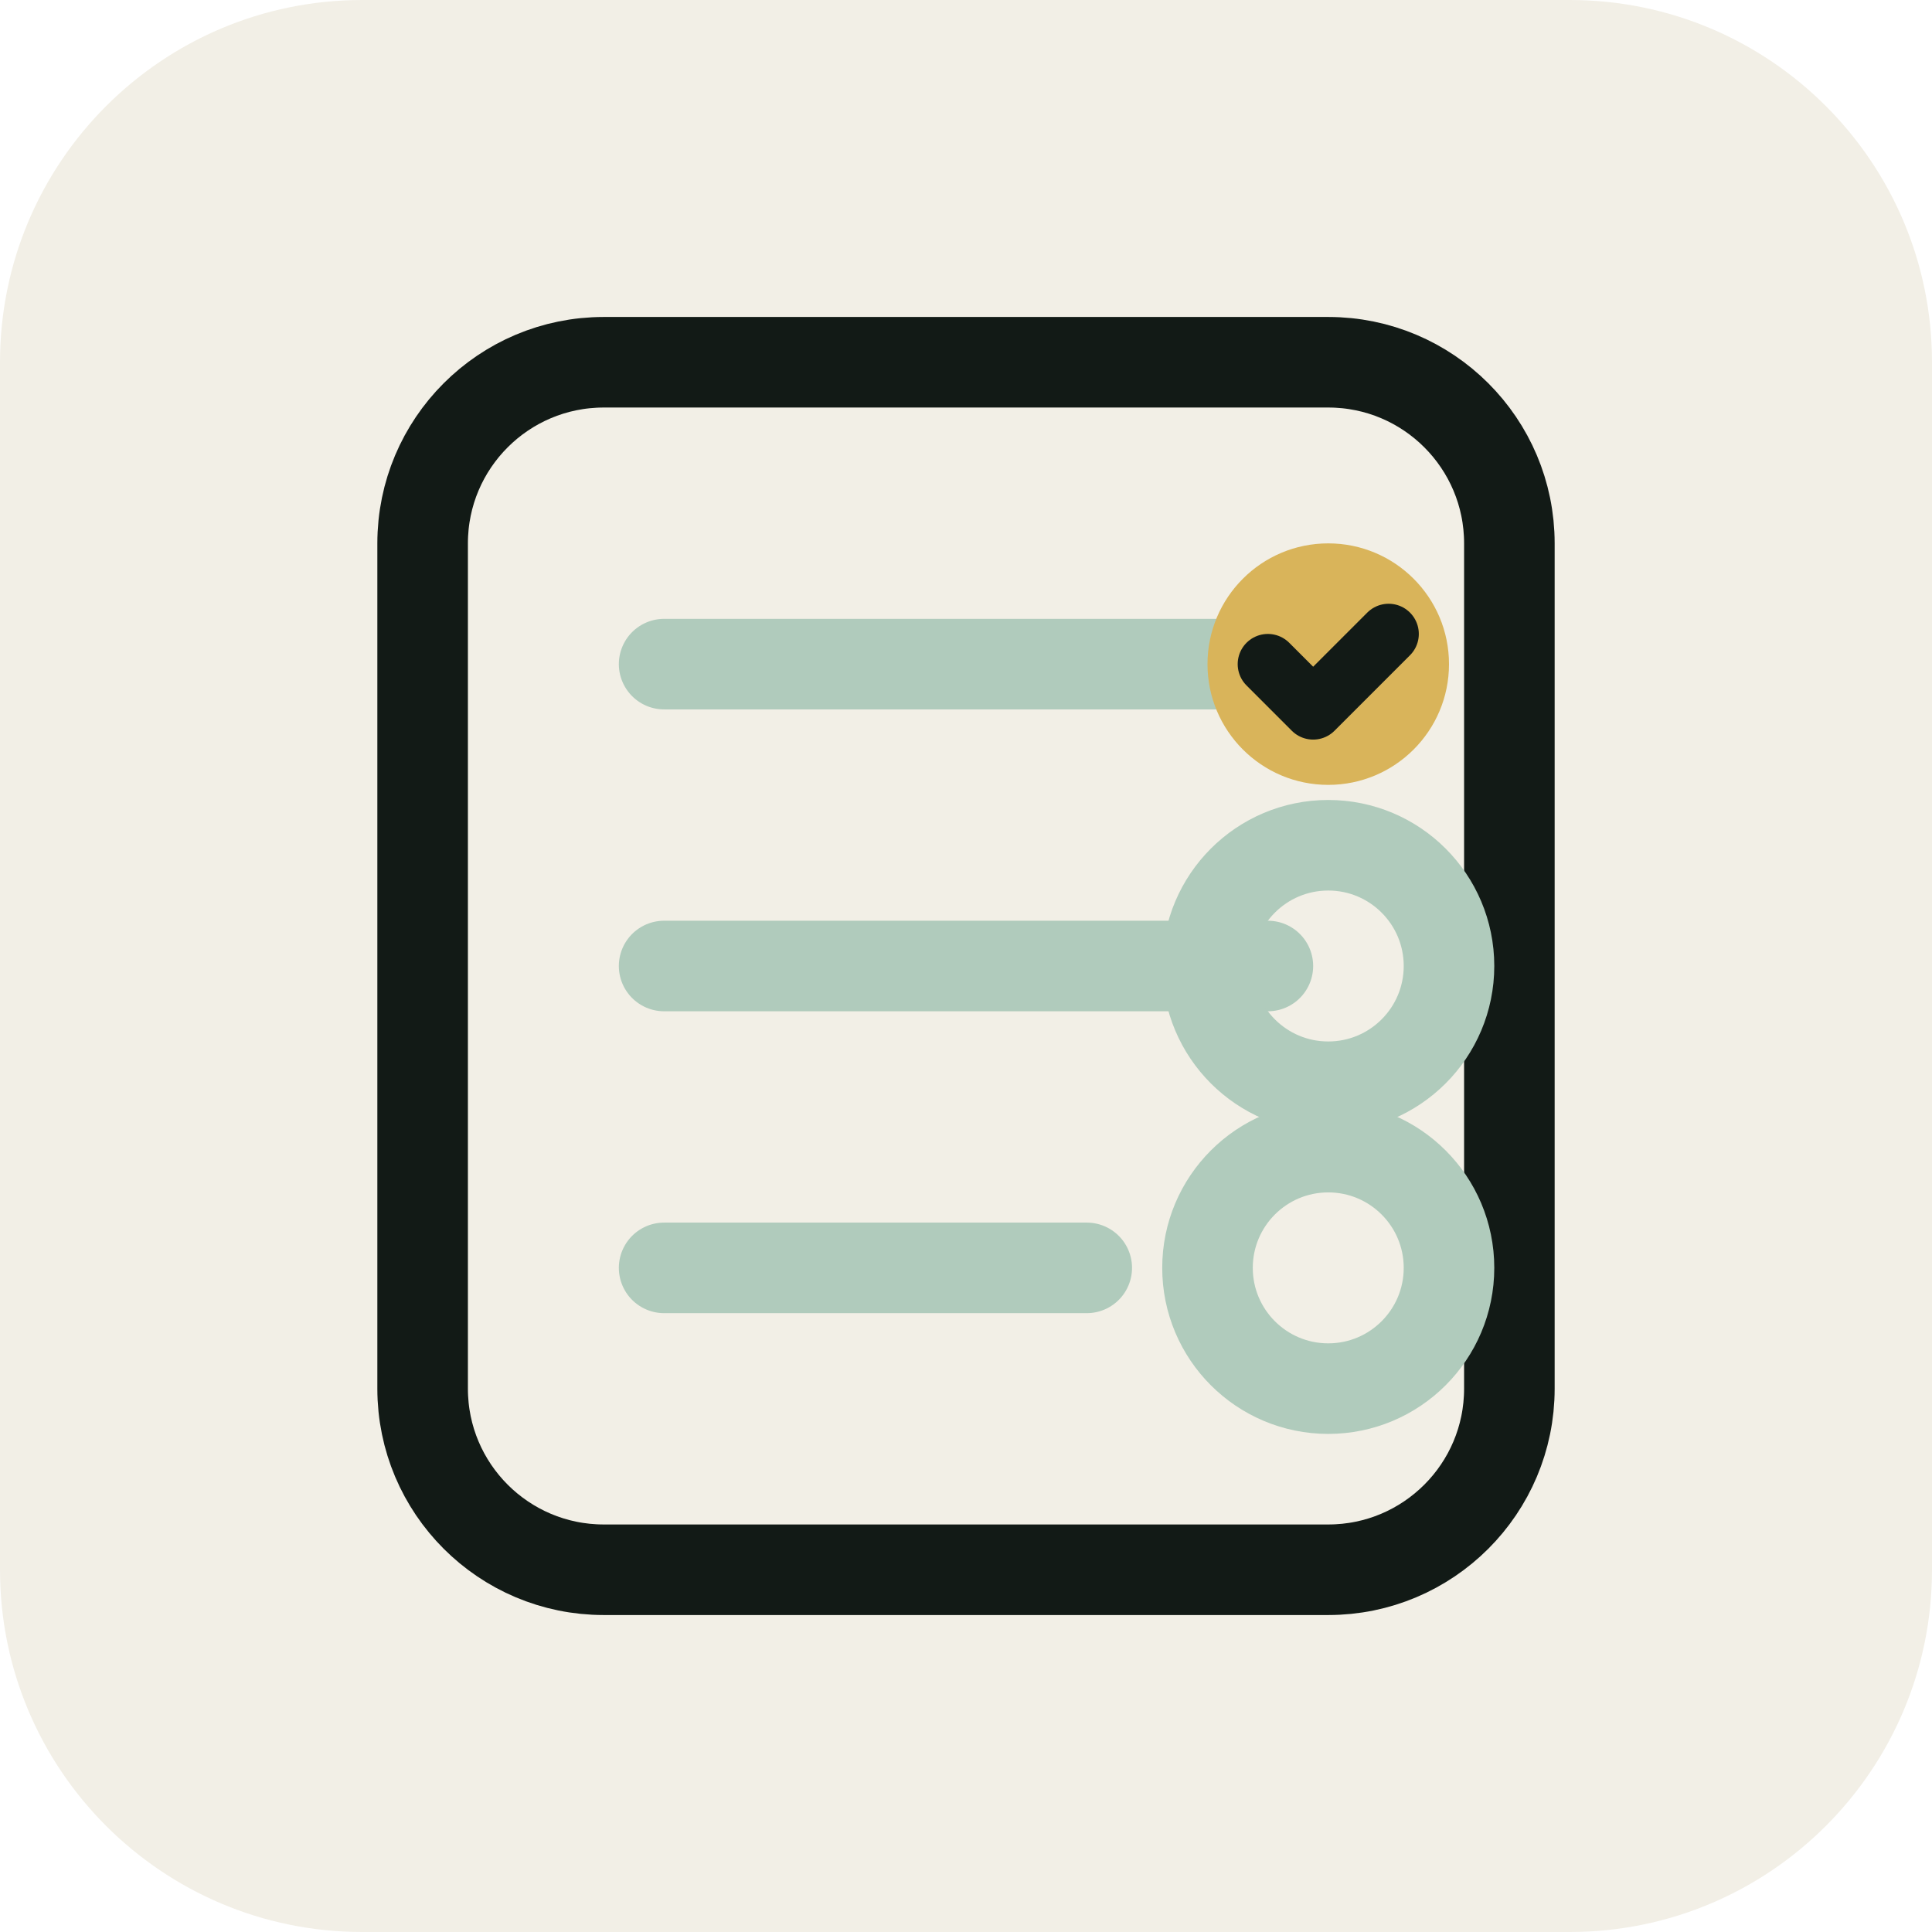
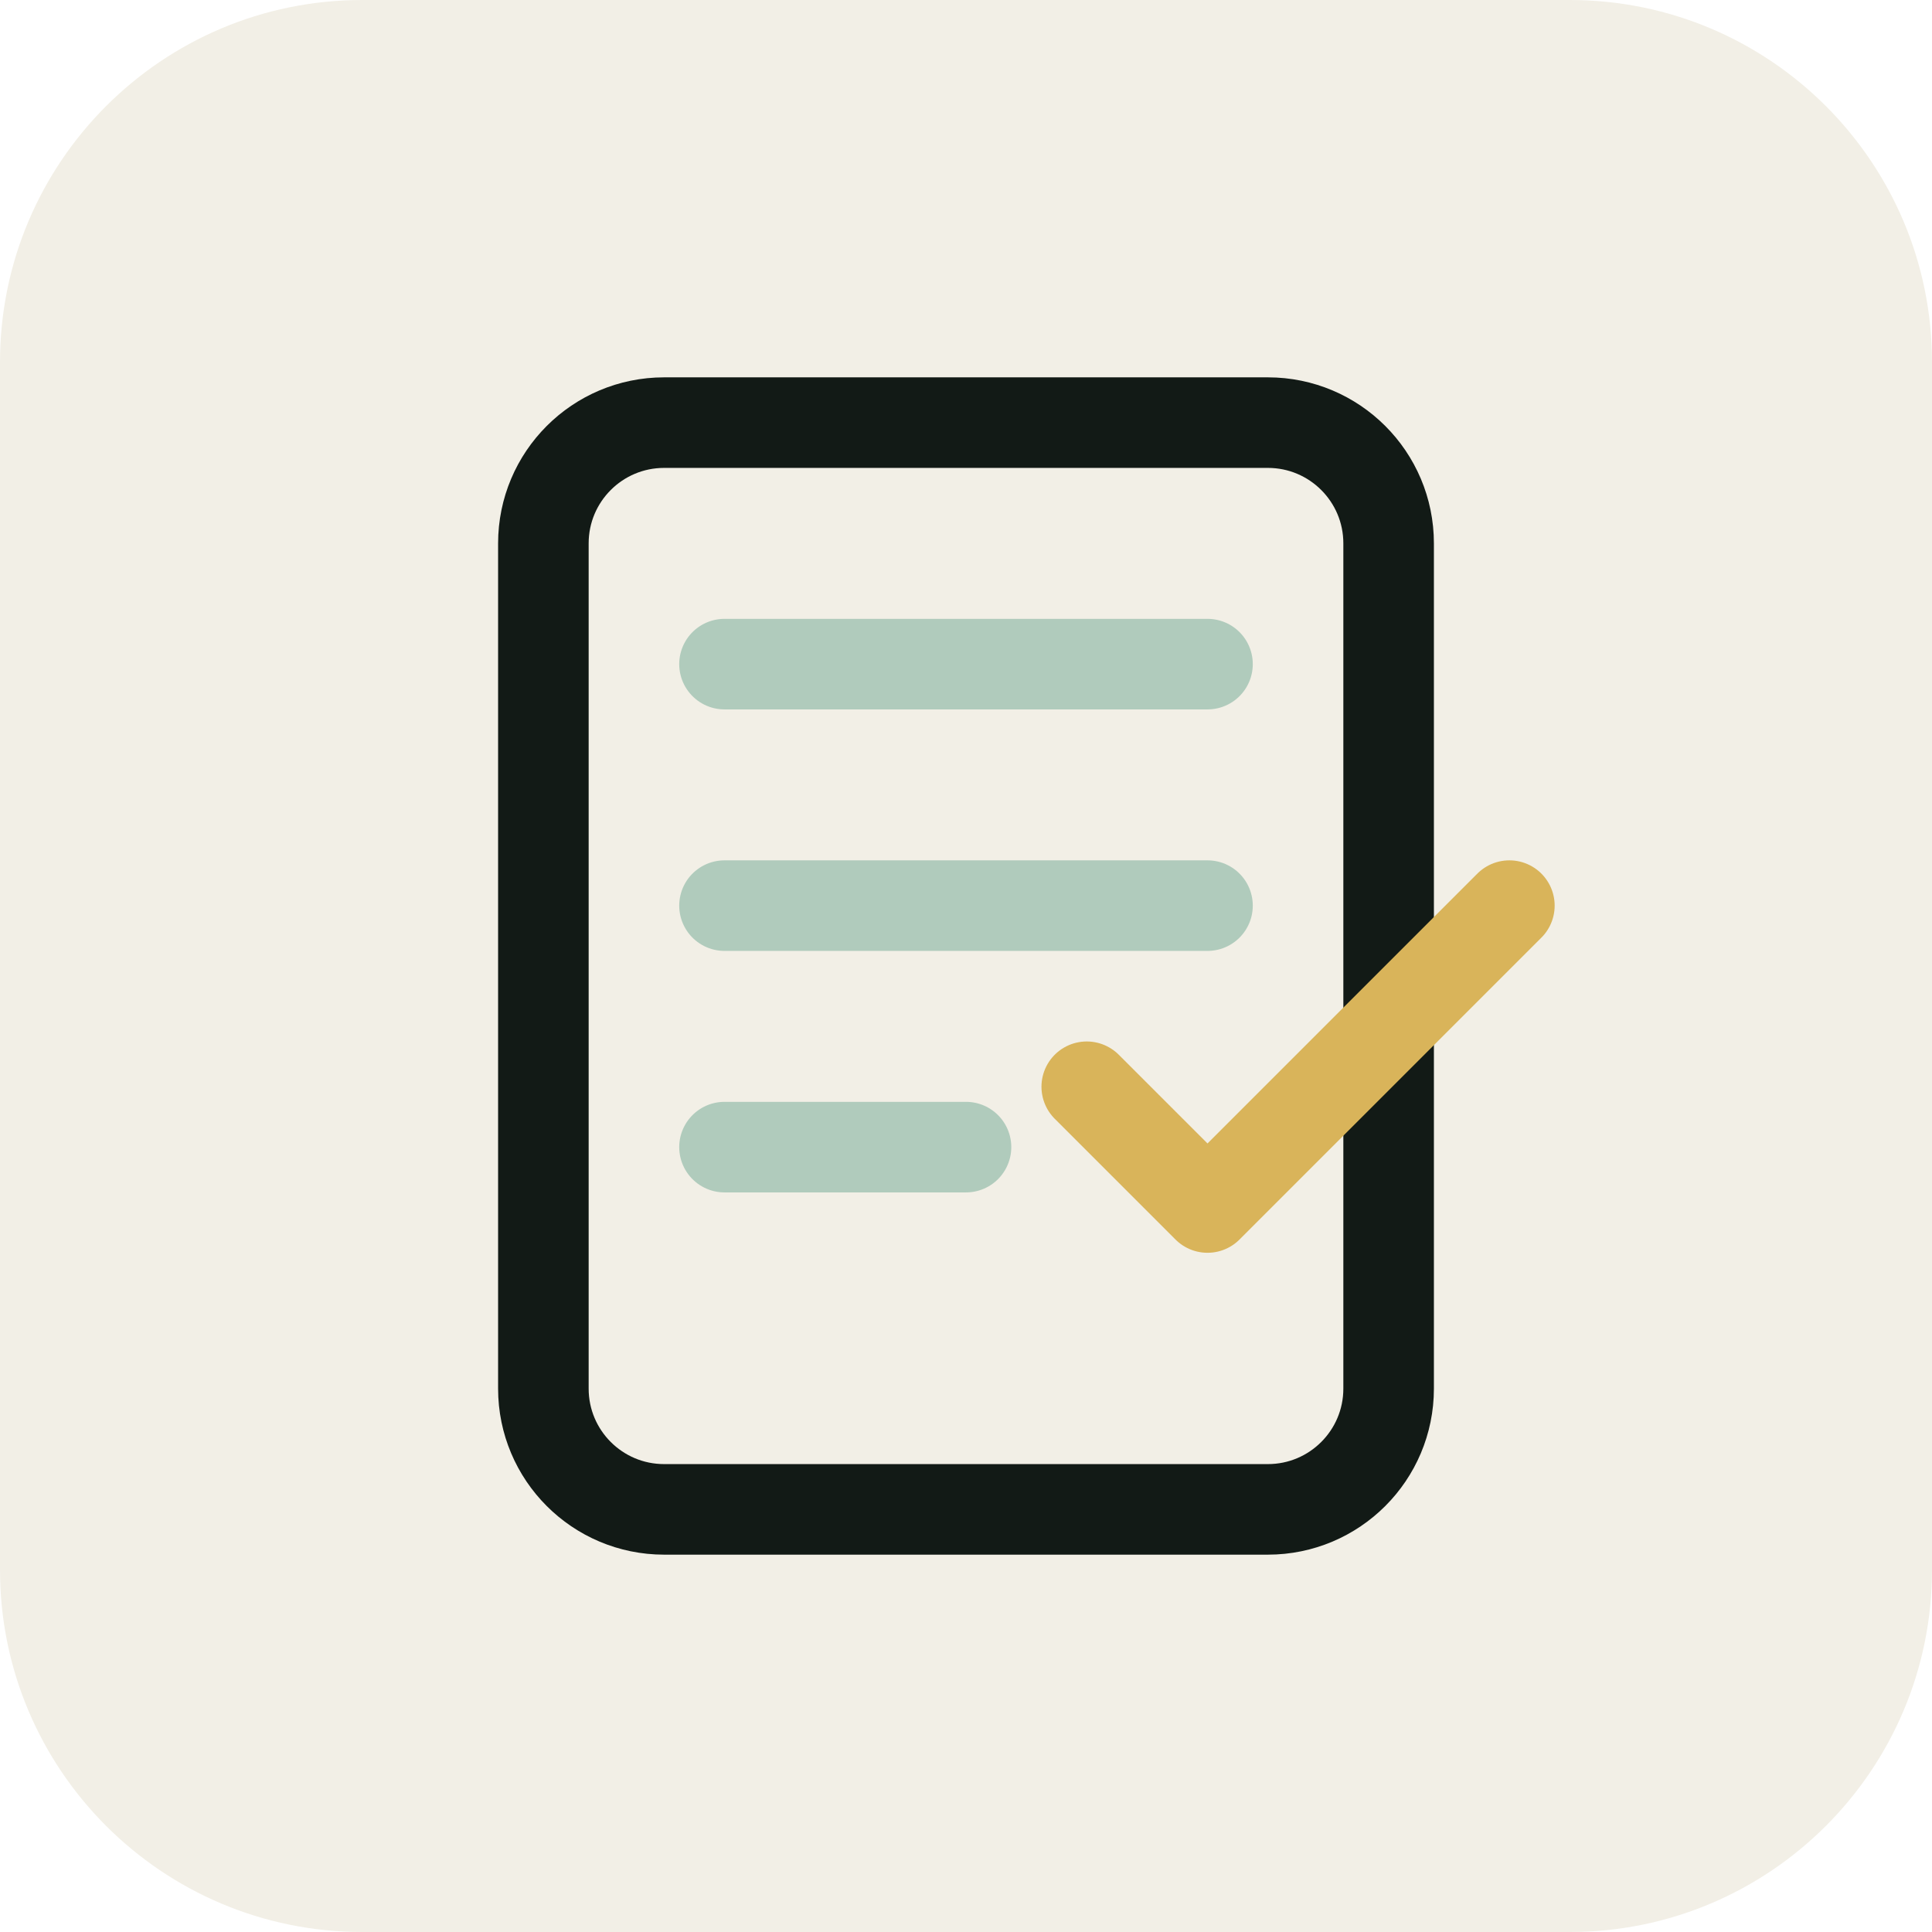
<svg xmlns="http://www.w3.org/2000/svg" viewBox="0 0 32 32" width="32" height="32" fill="none">
  <rect width="32" height="32" rx="6" fill="#F2EFE6" />
-   <rect x="7" y="6" width="18" height="20" rx="3" stroke="#121A16" stroke-width="1.5" />
-   <path d="M11 11h10M11 16h10M11 21h7" stroke="#B0CBBC" stroke-width="1.5" stroke-linecap="round" />
-   <circle cx="22" cy="11" r="2" fill="#D9B45A" />
-   <path d="M21 11l.75.75L23 10.5" stroke="#121A16" stroke-width="1" stroke-linecap="round" stroke-linejoin="round" />
-   <circle cx="22" cy="16" r="2" stroke="#B0CBBC" stroke-width="1.5" />
-   <circle cx="22" cy="21" r="2" stroke="#B0CBBC" stroke-width="1.5" />
+   <rect x="9" y="7" width="14" height="18" rx="2" stroke="#121A16" stroke-width="1.5" />
+   <line x1="12" y1="11" x2="20" y2="11" stroke="#B0CBBC" stroke-width="1.5" stroke-linecap="round" />
+   <line x1="12" y1="15" x2="20" y2="15" stroke="#B0CBBC" stroke-width="1.5" stroke-linecap="round" />
+   <line x1="12" y1="19" x2="16" y2="19" stroke="#B0CBBC" stroke-width="1.5" stroke-linecap="round" />
+   <path d="M18 18l2 2 5-5" stroke="#D9B45A" stroke-width="1.5" stroke-linecap="round" stroke-linejoin="round" />
</svg>
